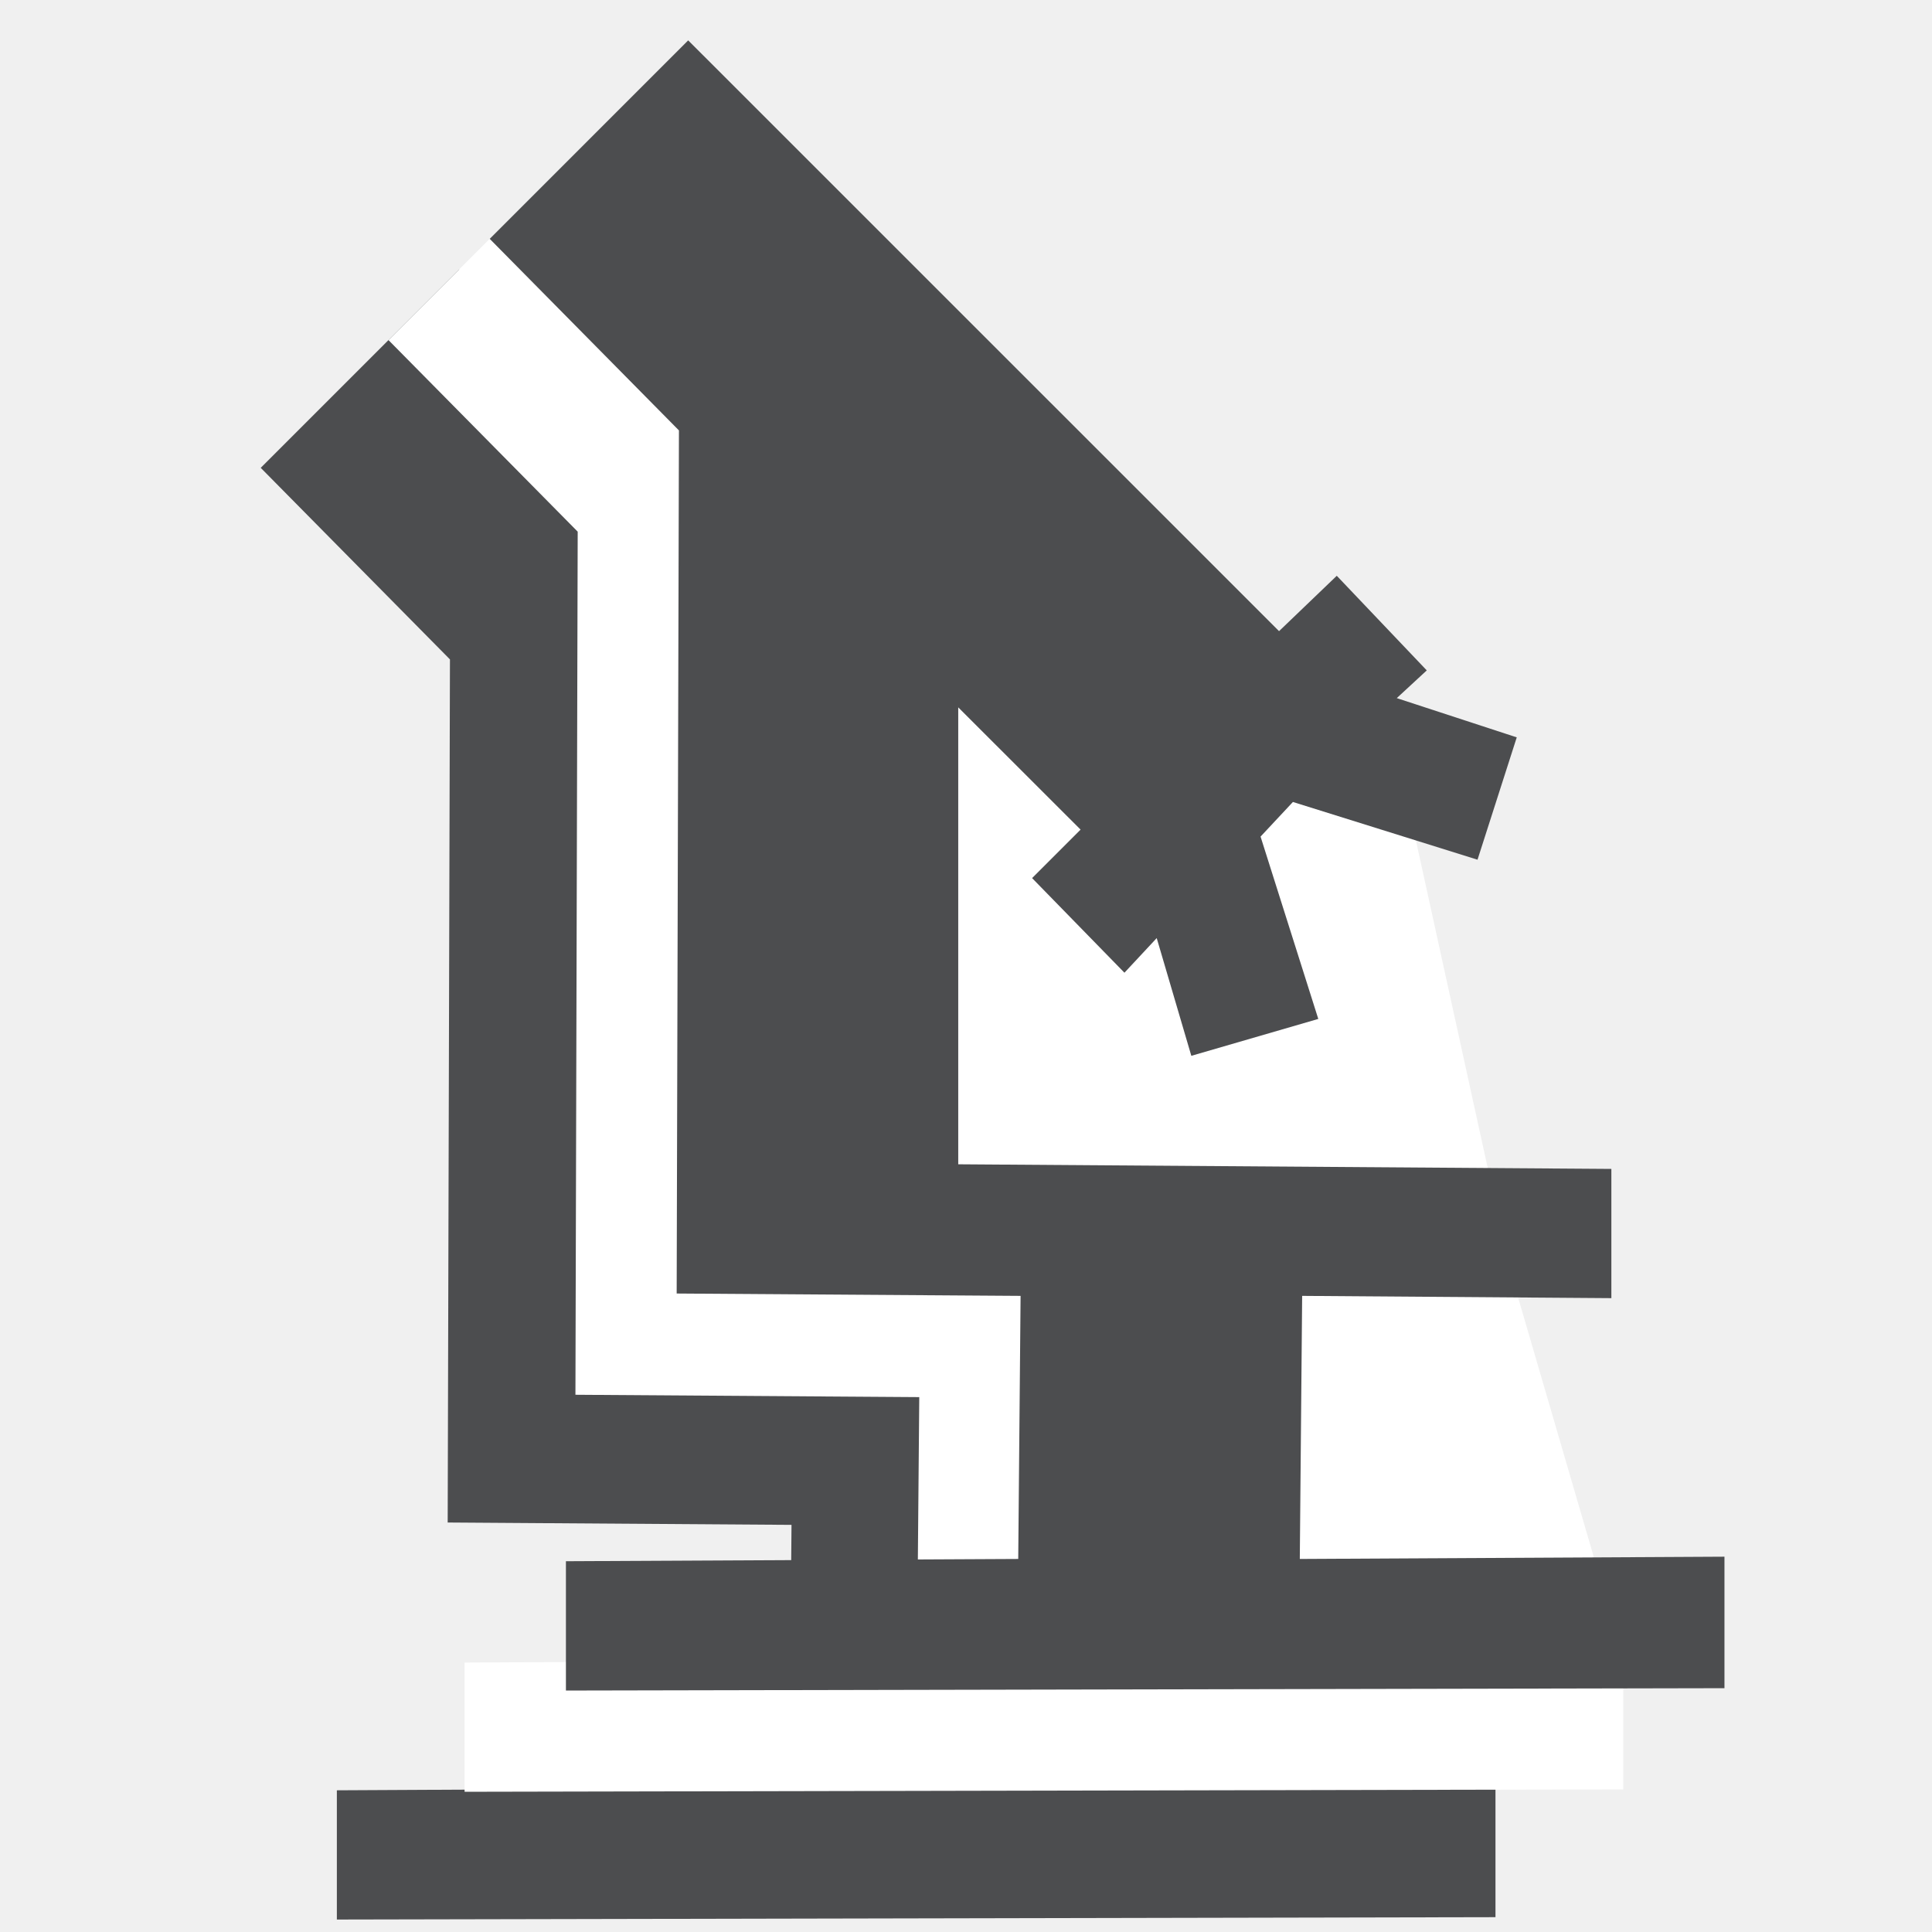
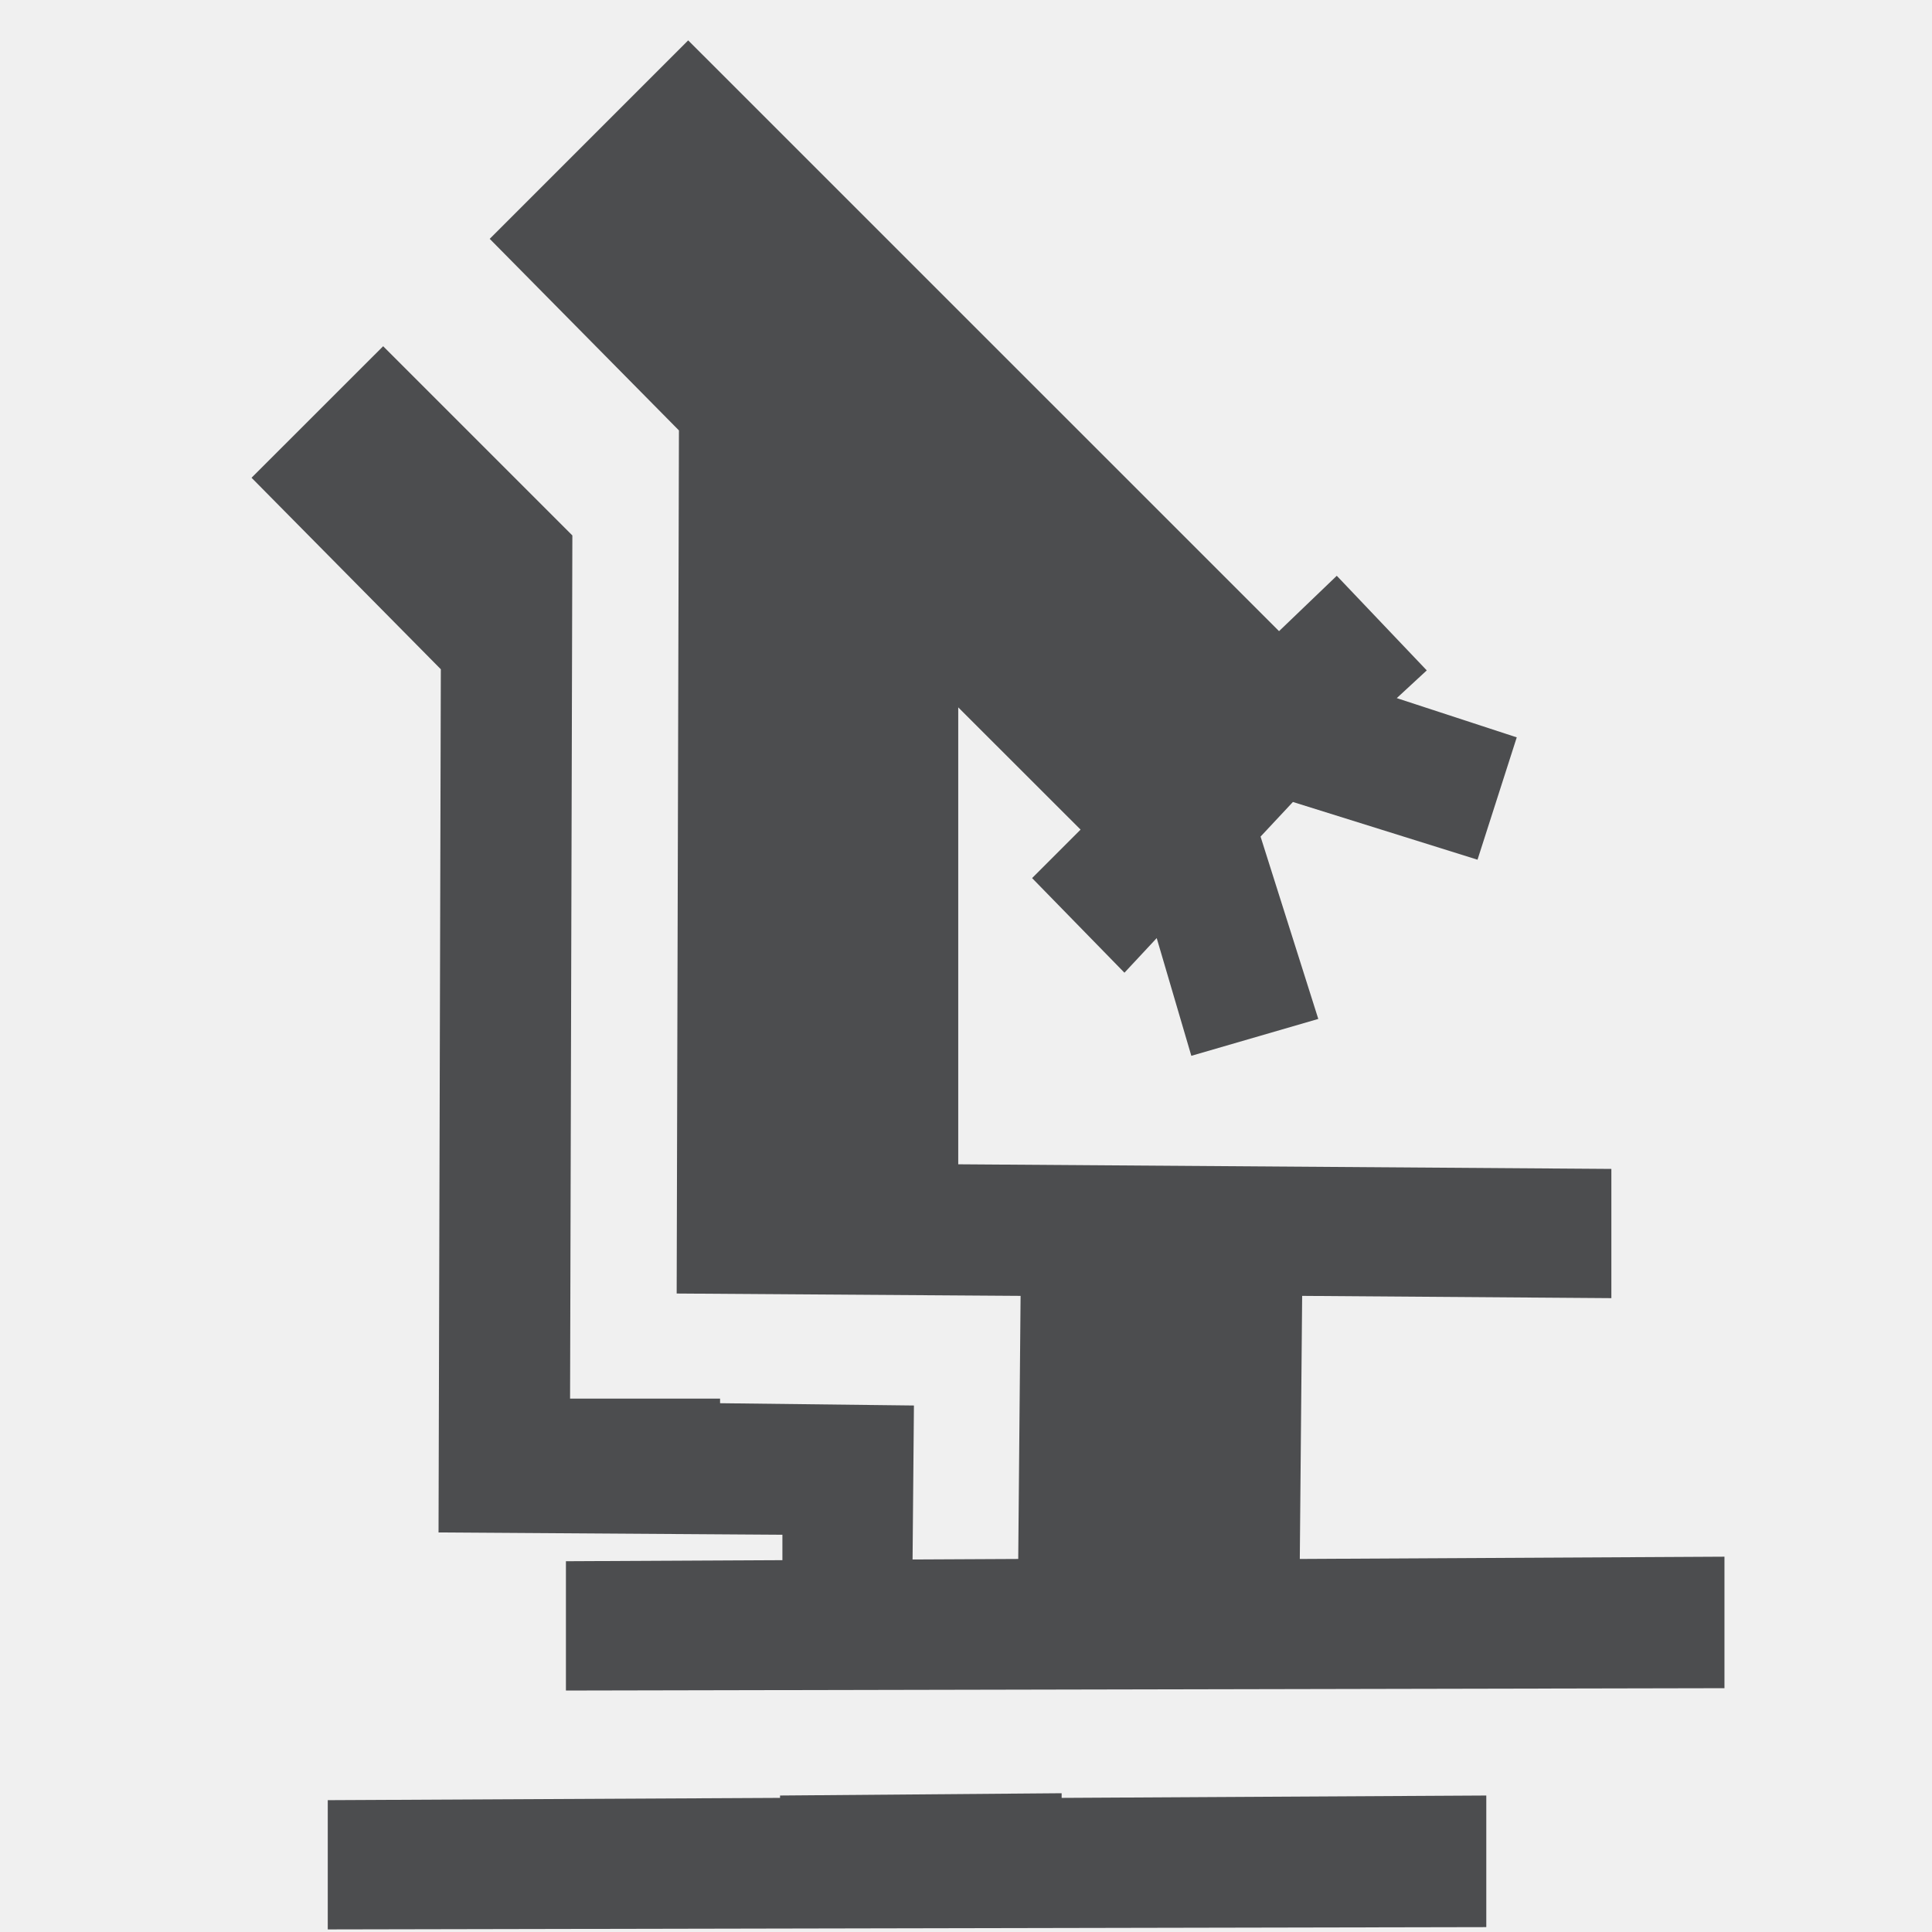
<svg xmlns="http://www.w3.org/2000/svg" version="1.0" width="26.16" height="26.16" viewBox="0 0 22.156 22.156" id="Layer_1" xml:space="preserve">
  <defs id="defs2279">
	
	

	
	

	
	

	
	
</defs>
-   <path d="M 5.266,3.089 L 2.99,5.365 L 5.16,7.562 L 5.134,17.46 L 9.077,17.487 L 9.051,20.504 L 3.863,20.531 L 3.863,22.013 L 17.15,21.986 L 17.15,20.478 L 12.28,20.504 L 12.306,17.487 L 15.853,17.513 L 15.853,16.031 L 8.363,15.978 L 8.363,10.738 L 9.766,12.141 L 9.21,12.696 L 10.268,13.782 L 10.639,13.385 L 11.036,14.734 L 12.492,14.311 L 11.83,12.22 L 12.201,11.823 L 14.318,12.485 L 14.768,11.082 L 13.392,10.632 L 13.736,10.314 L 12.703,9.229 L 12.042,9.864 L 5.266,3.089 z " style="opacity:1;color:#000000;fill:#4c4d4f;fill-opacity:1;fill-rule:nonzero;stroke:none;stroke-width:3.212;stroke-linecap:butt;stroke-linejoin:miter;marker:none;marker-start:none;marker-mid:none;marker-end:none;stroke-miterlimit:3.5;stroke-dasharray:none;stroke-dashoffset:0;stroke-opacity:1;visibility:visible;display:inline;overflow:visible;enable-background:accumulate" id="path15162" />
-   <path d="M 6.731,1.624 L 4.455,3.9 L 6.625,6.097 L 6.599,15.995 L 10.542,16.022 L 10.516,19.039 L 5.328,19.066 L 5.328,20.548 L 18.615,20.521 L 18.615,19.013 L 17.318,14.566 L 16.233,9.617 L 6.731,1.624 z " style="opacity:1;color:#000000;fill:#ffffff;fill-opacity:1;fill-rule:nonzero;stroke:none;stroke-width:3.212;stroke-linecap:butt;stroke-linejoin:miter;marker:none;marker-start:none;marker-mid:none;marker-end:none;stroke-miterlimit:3.5;stroke-dasharray:none;stroke-dashoffset:0;stroke-opacity:1;visibility:visible;display:inline;overflow:visible;enable-background:accumulate" id="path15164" />
+   <path d="M 5.188,4.688 L 3.406,6.469 L 5.969,9.062 L 5.938,20.75 L 10.594,20.781 L 10.594,22.531 L 12.344,22.531 L 12.375,19.031 L 9.75,19 L 9.75,18.938 L 7.719,18.938 L 7.75,7.25 L 5.188,4.688 z M 14.375,24.281 L 10.562,24.312 L 10.562,24.344 L 4.438,24.375 L 4.438,26.125 L 20.125,26.094 L 20.125,24.312 L 14.375,24.344 L 14.375,24.281 z " transform="scale(0.8469419,0.8469419)" style="opacity:1;color:#000000;fill:#4c4d4f;fill-opacity:1;fill-rule:nonzero;stroke:none;stroke-width:3.212;stroke-linecap:butt;stroke-linejoin:miter;marker:none;marker-start:none;marker-mid:none;marker-end:none;stroke-miterlimit:3.5;stroke-dasharray:none;stroke-dashoffset:0;stroke-opacity:1;visibility:visible;display:inline;overflow:visible;enable-background:accumulate" id="path15162" />
  <path d="M 7.892,0.463 L 5.616,2.739 L 7.786,4.936 L 7.76,14.834 L 11.704,14.861 L 11.677,17.878 L 6.49,17.904 L 6.49,19.387 L 19.776,19.36 L 19.776,17.852 L 14.906,17.878 L 14.933,14.861 L 18.479,14.887 L 18.479,13.405 L 10.989,13.352 L 10.989,8.112 L 12.392,9.514 L 11.836,10.07 L 12.895,11.155 L 13.265,10.758 L 13.662,12.108 L 15.118,11.685 L 14.456,9.594 L 14.827,9.197 L 16.944,9.859 L 17.394,8.456 L 16.018,8.006 L 16.362,7.688 L 15.33,6.603 L 14.668,7.238 L 7.892,0.463 z " style="opacity:1;color:#000000;fill:#4c4d4f;fill-opacity:1;fill-rule:nonzero;stroke:none;stroke-width:3.212;stroke-linecap:butt;stroke-linejoin:miter;marker:none;marker-start:none;marker-mid:none;marker-end:none;stroke-miterlimit:3.5;stroke-dasharray:none;stroke-dashoffset:0;stroke-opacity:1;visibility:visible;display:inline;overflow:visible;enable-background:accumulate" id="path12089" />
</svg>
